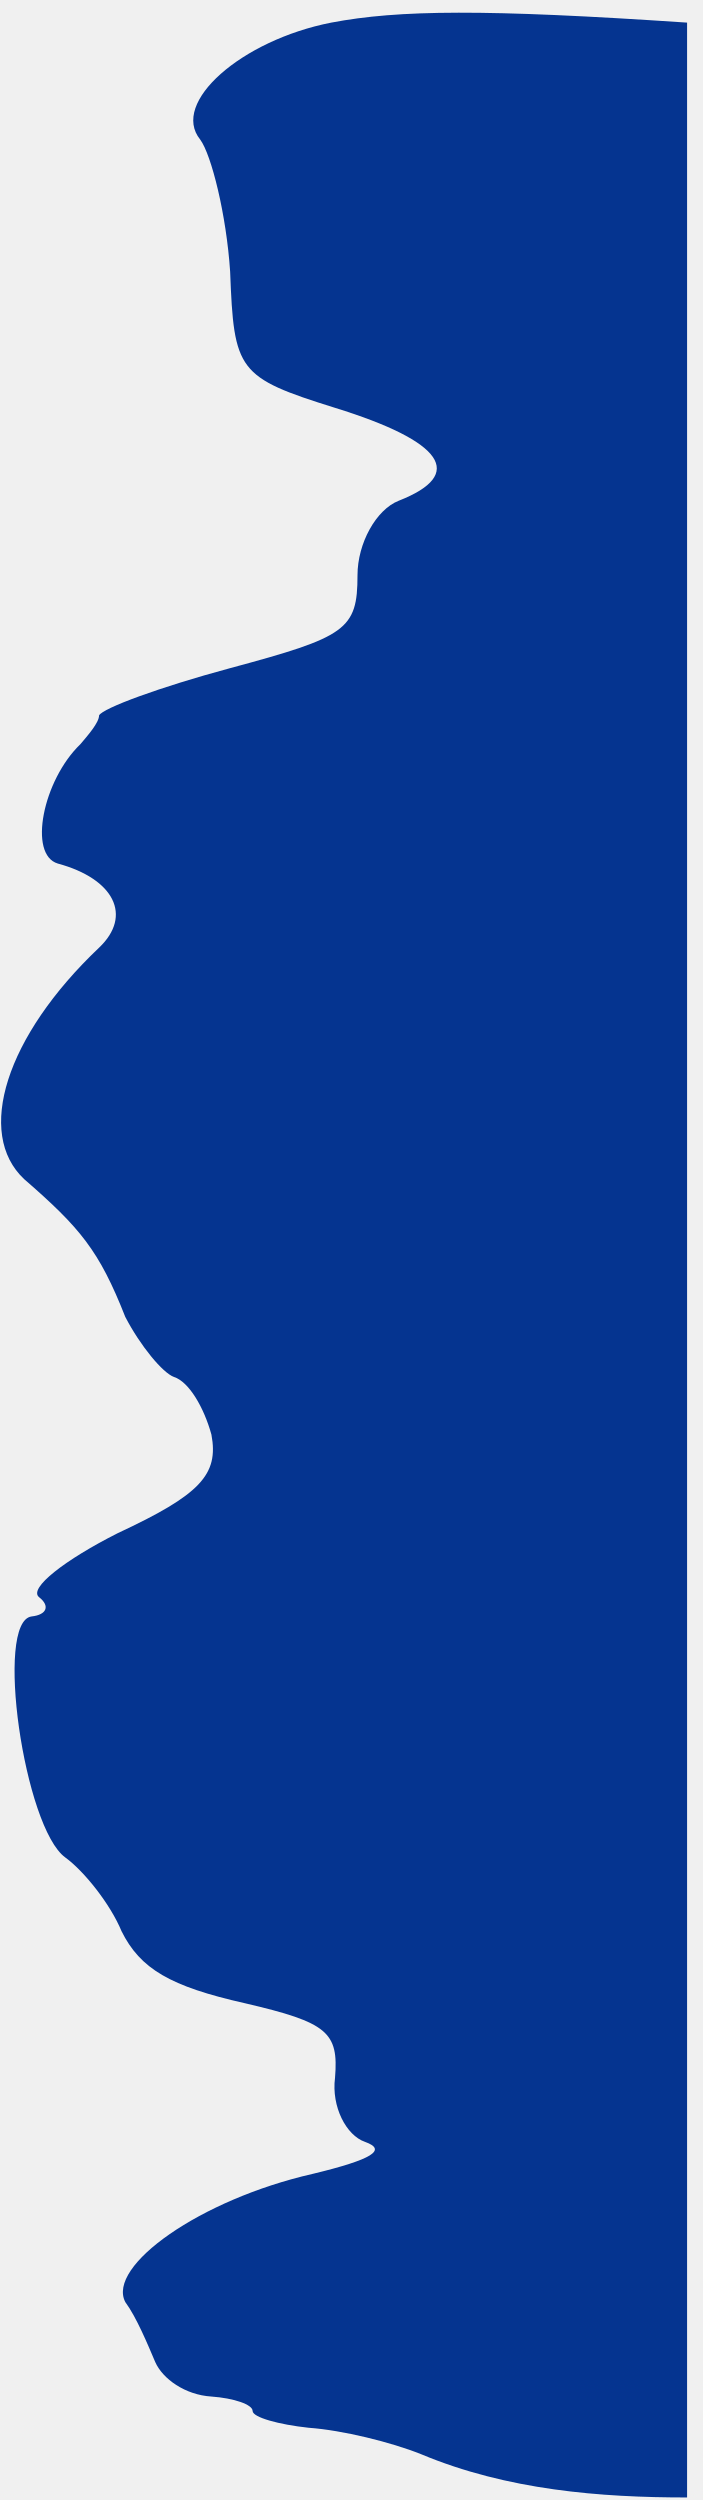
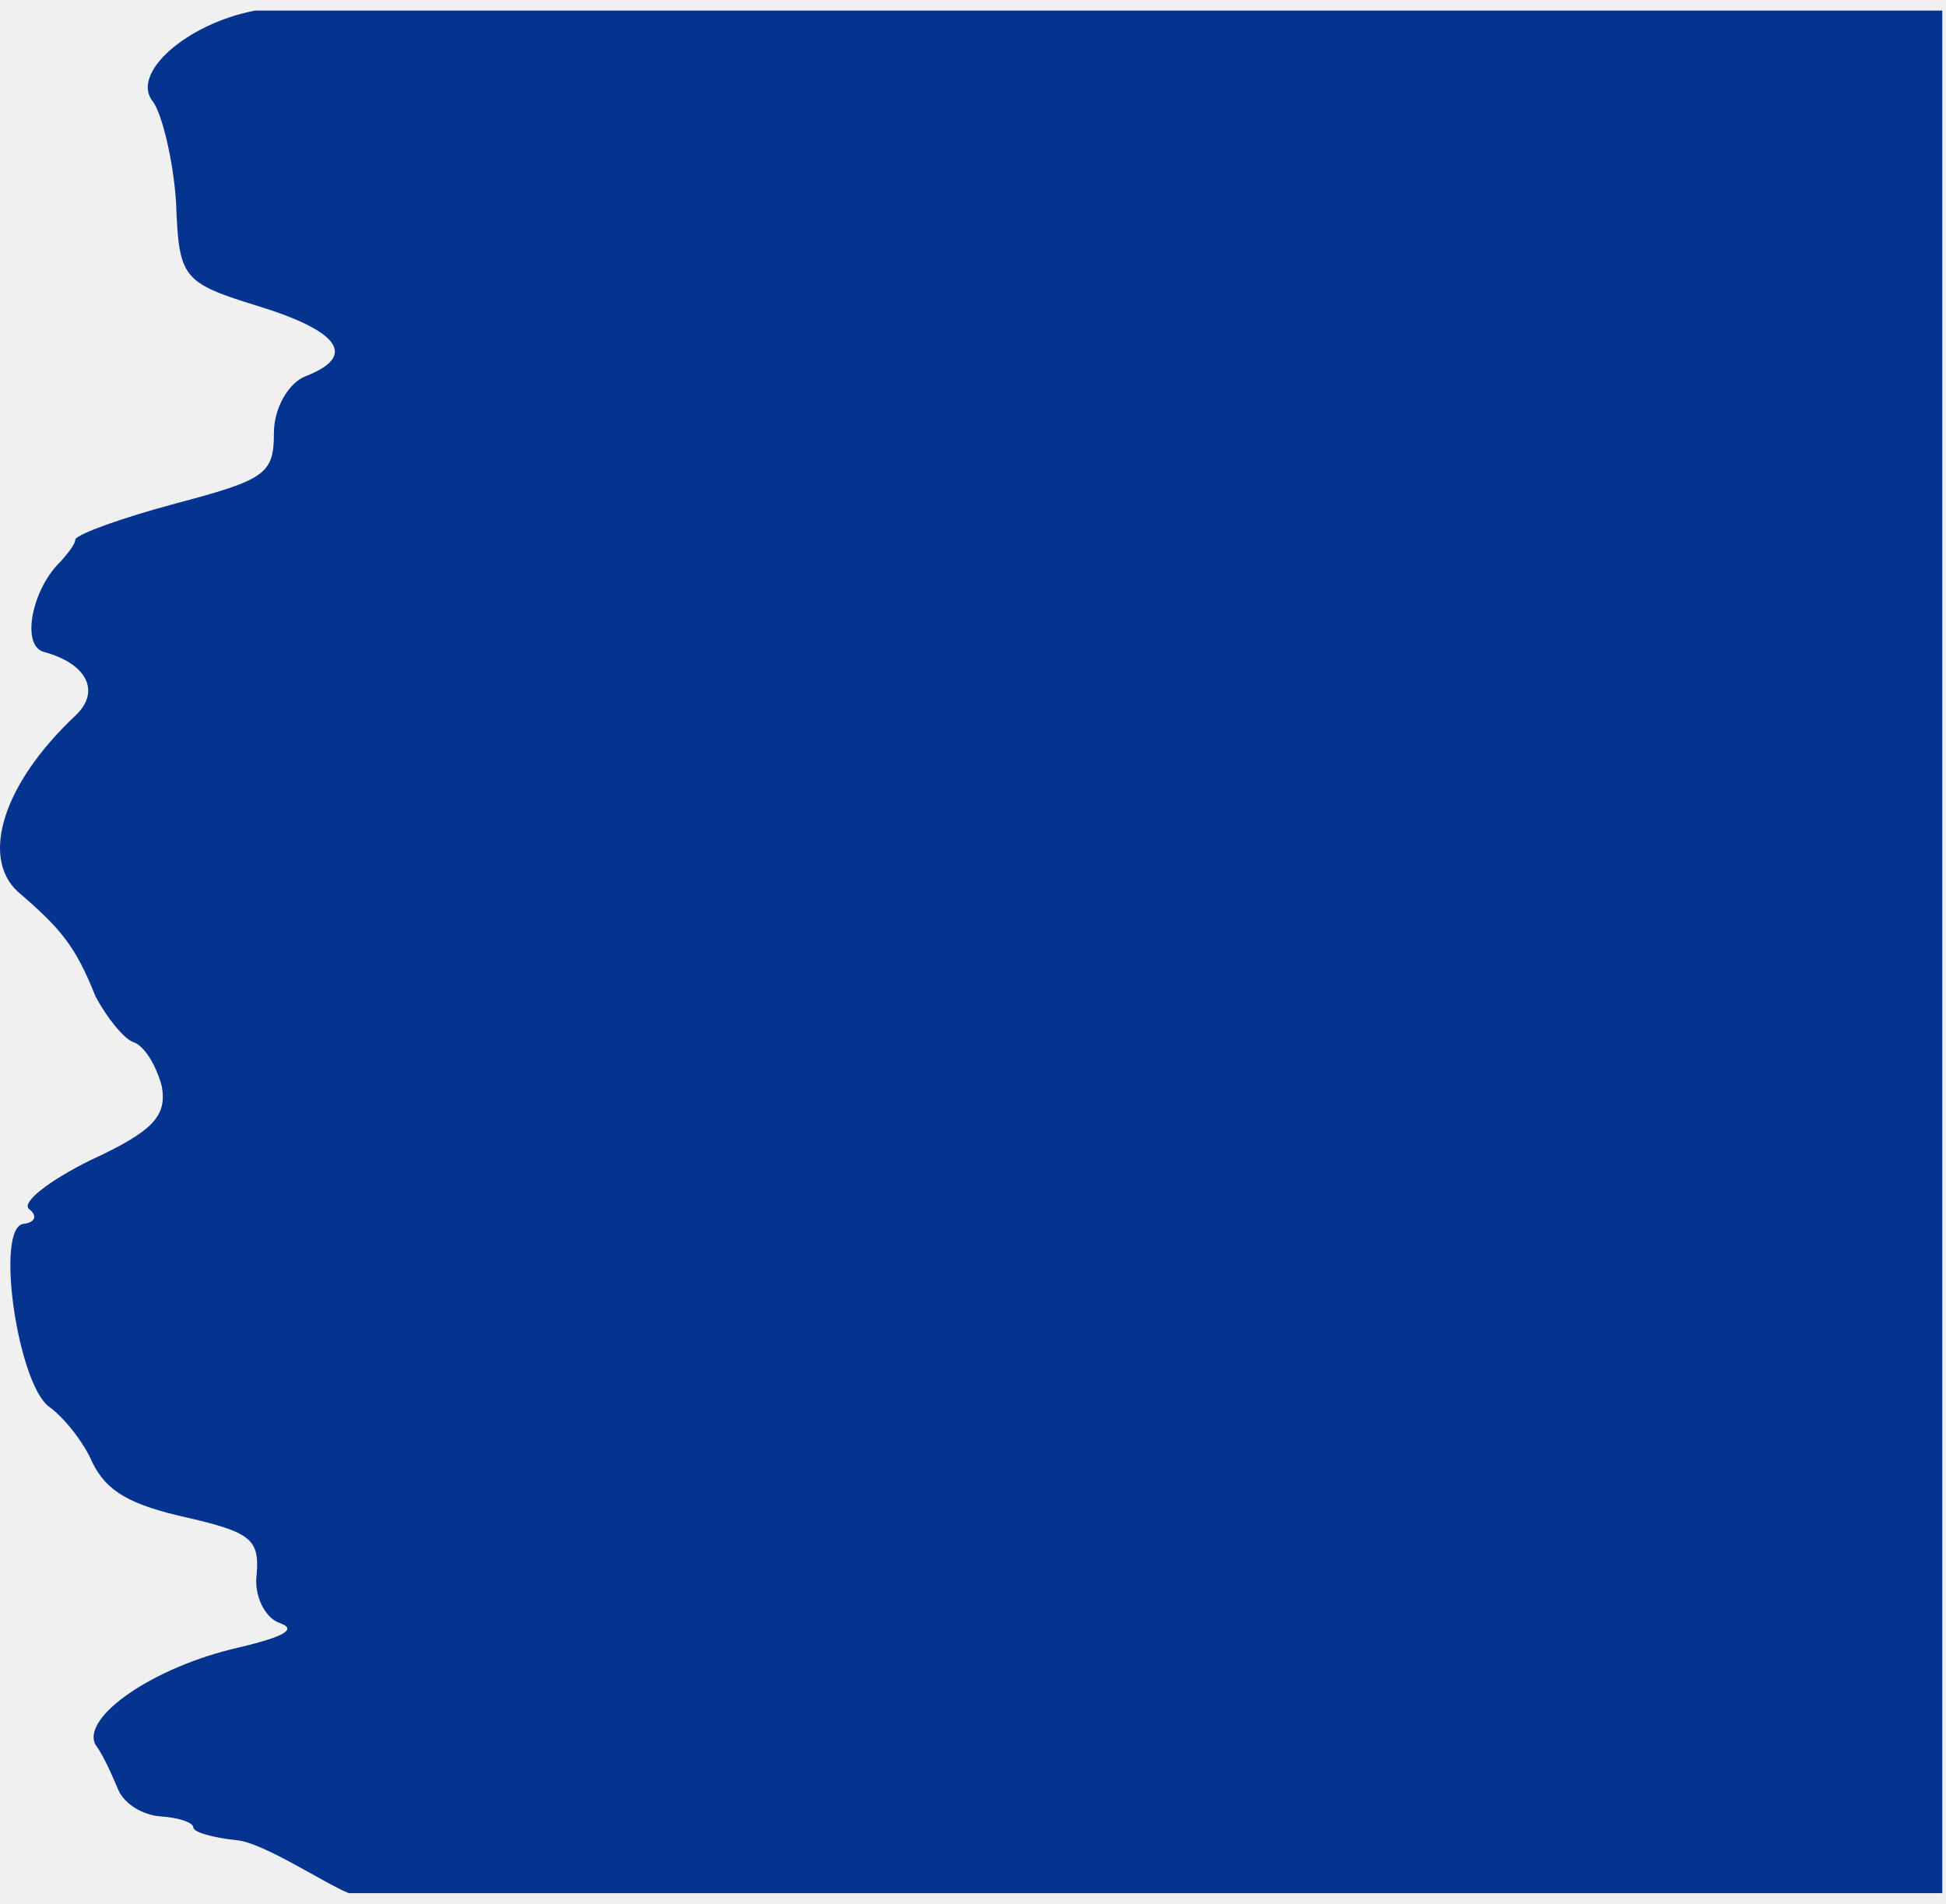
- <svg xmlns="http://www.w3.org/2000/svg" width="25" height="89" viewBox="0 0 25 89" fill="none">
-   <path d="M24.46 0.805C17.26 0.321 14.193 0.348 11.793 0.805C8.593 1.432 6.06 3.656 7.127 4.968C7.527 5.509 8.06 7.648 8.193 9.672C8.327 13.208 8.46 13.436 11.927 14.519C15.793 15.717 16.593 16.886 14.193 17.827C13.393 18.141 12.727 19.338 12.727 20.479C12.727 22.418 12.327 22.674 8.193 23.786C5.66 24.47 3.66 25.212 3.527 25.468C3.527 25.725 3.127 26.181 2.86 26.495C1.527 27.778 0.993 30.43 2.06 30.743C4.06 31.285 4.727 32.597 3.527 33.737C0.193 36.902 -0.873 40.352 0.86 41.977C2.86 43.717 3.527 44.515 4.46 46.882C4.993 47.908 5.793 48.877 6.193 49.02C6.727 49.191 7.26 50.104 7.527 51.073C7.793 52.499 7.127 53.212 4.193 54.58C2.327 55.521 0.993 56.547 1.393 56.861C1.793 57.175 1.66 57.488 1.127 57.545C-0.207 57.717 0.86 65.073 2.327 66.128C2.993 66.613 3.927 67.782 4.327 68.751C4.993 70.091 6.06 70.718 8.727 71.317C11.66 72.001 12.06 72.344 11.927 73.969C11.793 74.995 12.327 76.022 12.993 76.25C13.793 76.535 13.26 76.877 11.127 77.391C7.127 78.303 3.793 80.669 4.46 81.953C4.86 82.494 5.26 83.464 5.527 84.091C5.793 84.69 6.593 85.26 7.527 85.317C8.327 85.374 8.993 85.602 8.993 85.83C8.993 86.058 9.927 86.315 10.993 86.429C12.193 86.515 13.927 86.942 14.993 87.37C18.06 88.653 21.385 88.91 24.46 88.91C24.462 86.95 24.461 4.968 24.46 0.805Z" fill="#053490" />
+ <svg xmlns="http://www.w3.org/2000/svg" width="92" height="90" viewBox="0 0 92 90" fill="none">
+   <g clip-path="url(#clip0_2248_2629)">
+     <path d="M12.055 0.5C14.837 0.5 84.501 0.501 91.825 0.5C91.826 4.7 91.827 87.522 91.825 89.5H16.486C15.397 89.069 12.406 87.084 11.181 86.997C10.093 86.882 9.14 86.623 9.14 86.393C9.14 86.163 8.459 85.933 7.643 85.876C6.69 85.818 5.874 85.243 5.602 84.638C5.329 84.006 4.921 83.028 4.513 82.481C3.832 81.187 7.235 78.799 11.317 77.879C13.495 77.361 14.039 77.016 13.223 76.728C12.542 76.498 11.998 75.462 12.134 74.427C12.27 72.787 11.862 72.442 8.868 71.751C6.146 71.147 5.057 70.514 4.377 69.162C3.968 68.184 3.016 67.005 2.335 66.516C0.838 65.451 -0.25 58.03 1.111 57.857C1.655 57.8 1.791 57.483 1.383 57.167C0.974 56.85 2.335 55.815 4.241 54.865C7.235 53.485 7.915 52.766 7.643 51.327C7.371 50.349 6.826 49.429 6.282 49.256C5.874 49.112 5.057 48.134 4.513 47.099C3.56 44.711 2.88 43.906 0.838 42.151C-0.931 40.511 0.158 37.031 3.56 33.837C4.785 32.687 4.105 31.363 2.063 30.817C0.974 30.5 1.519 27.825 2.88 26.531C3.152 26.214 3.56 25.754 3.56 25.495C3.696 25.236 5.738 24.488 8.323 23.798C12.542 22.676 12.95 22.417 12.95 20.461C12.95 19.311 13.631 18.102 14.447 17.786C16.897 16.837 16.081 15.657 12.134 14.449C8.596 13.356 8.459 13.126 8.323 9.559C8.187 7.516 7.643 5.359 7.235 4.812C6.146 3.489 8.789 1.133 12.055 0.5Z" fill="#053490" />
+   </g>
+   <defs>
+     <clipPath id="clip0_2248_2629">
+       <rect width="91.826" height="89" fill="white" transform="translate(0 0.5)" />
+     </clipPath>
+   </defs>
</svg>
